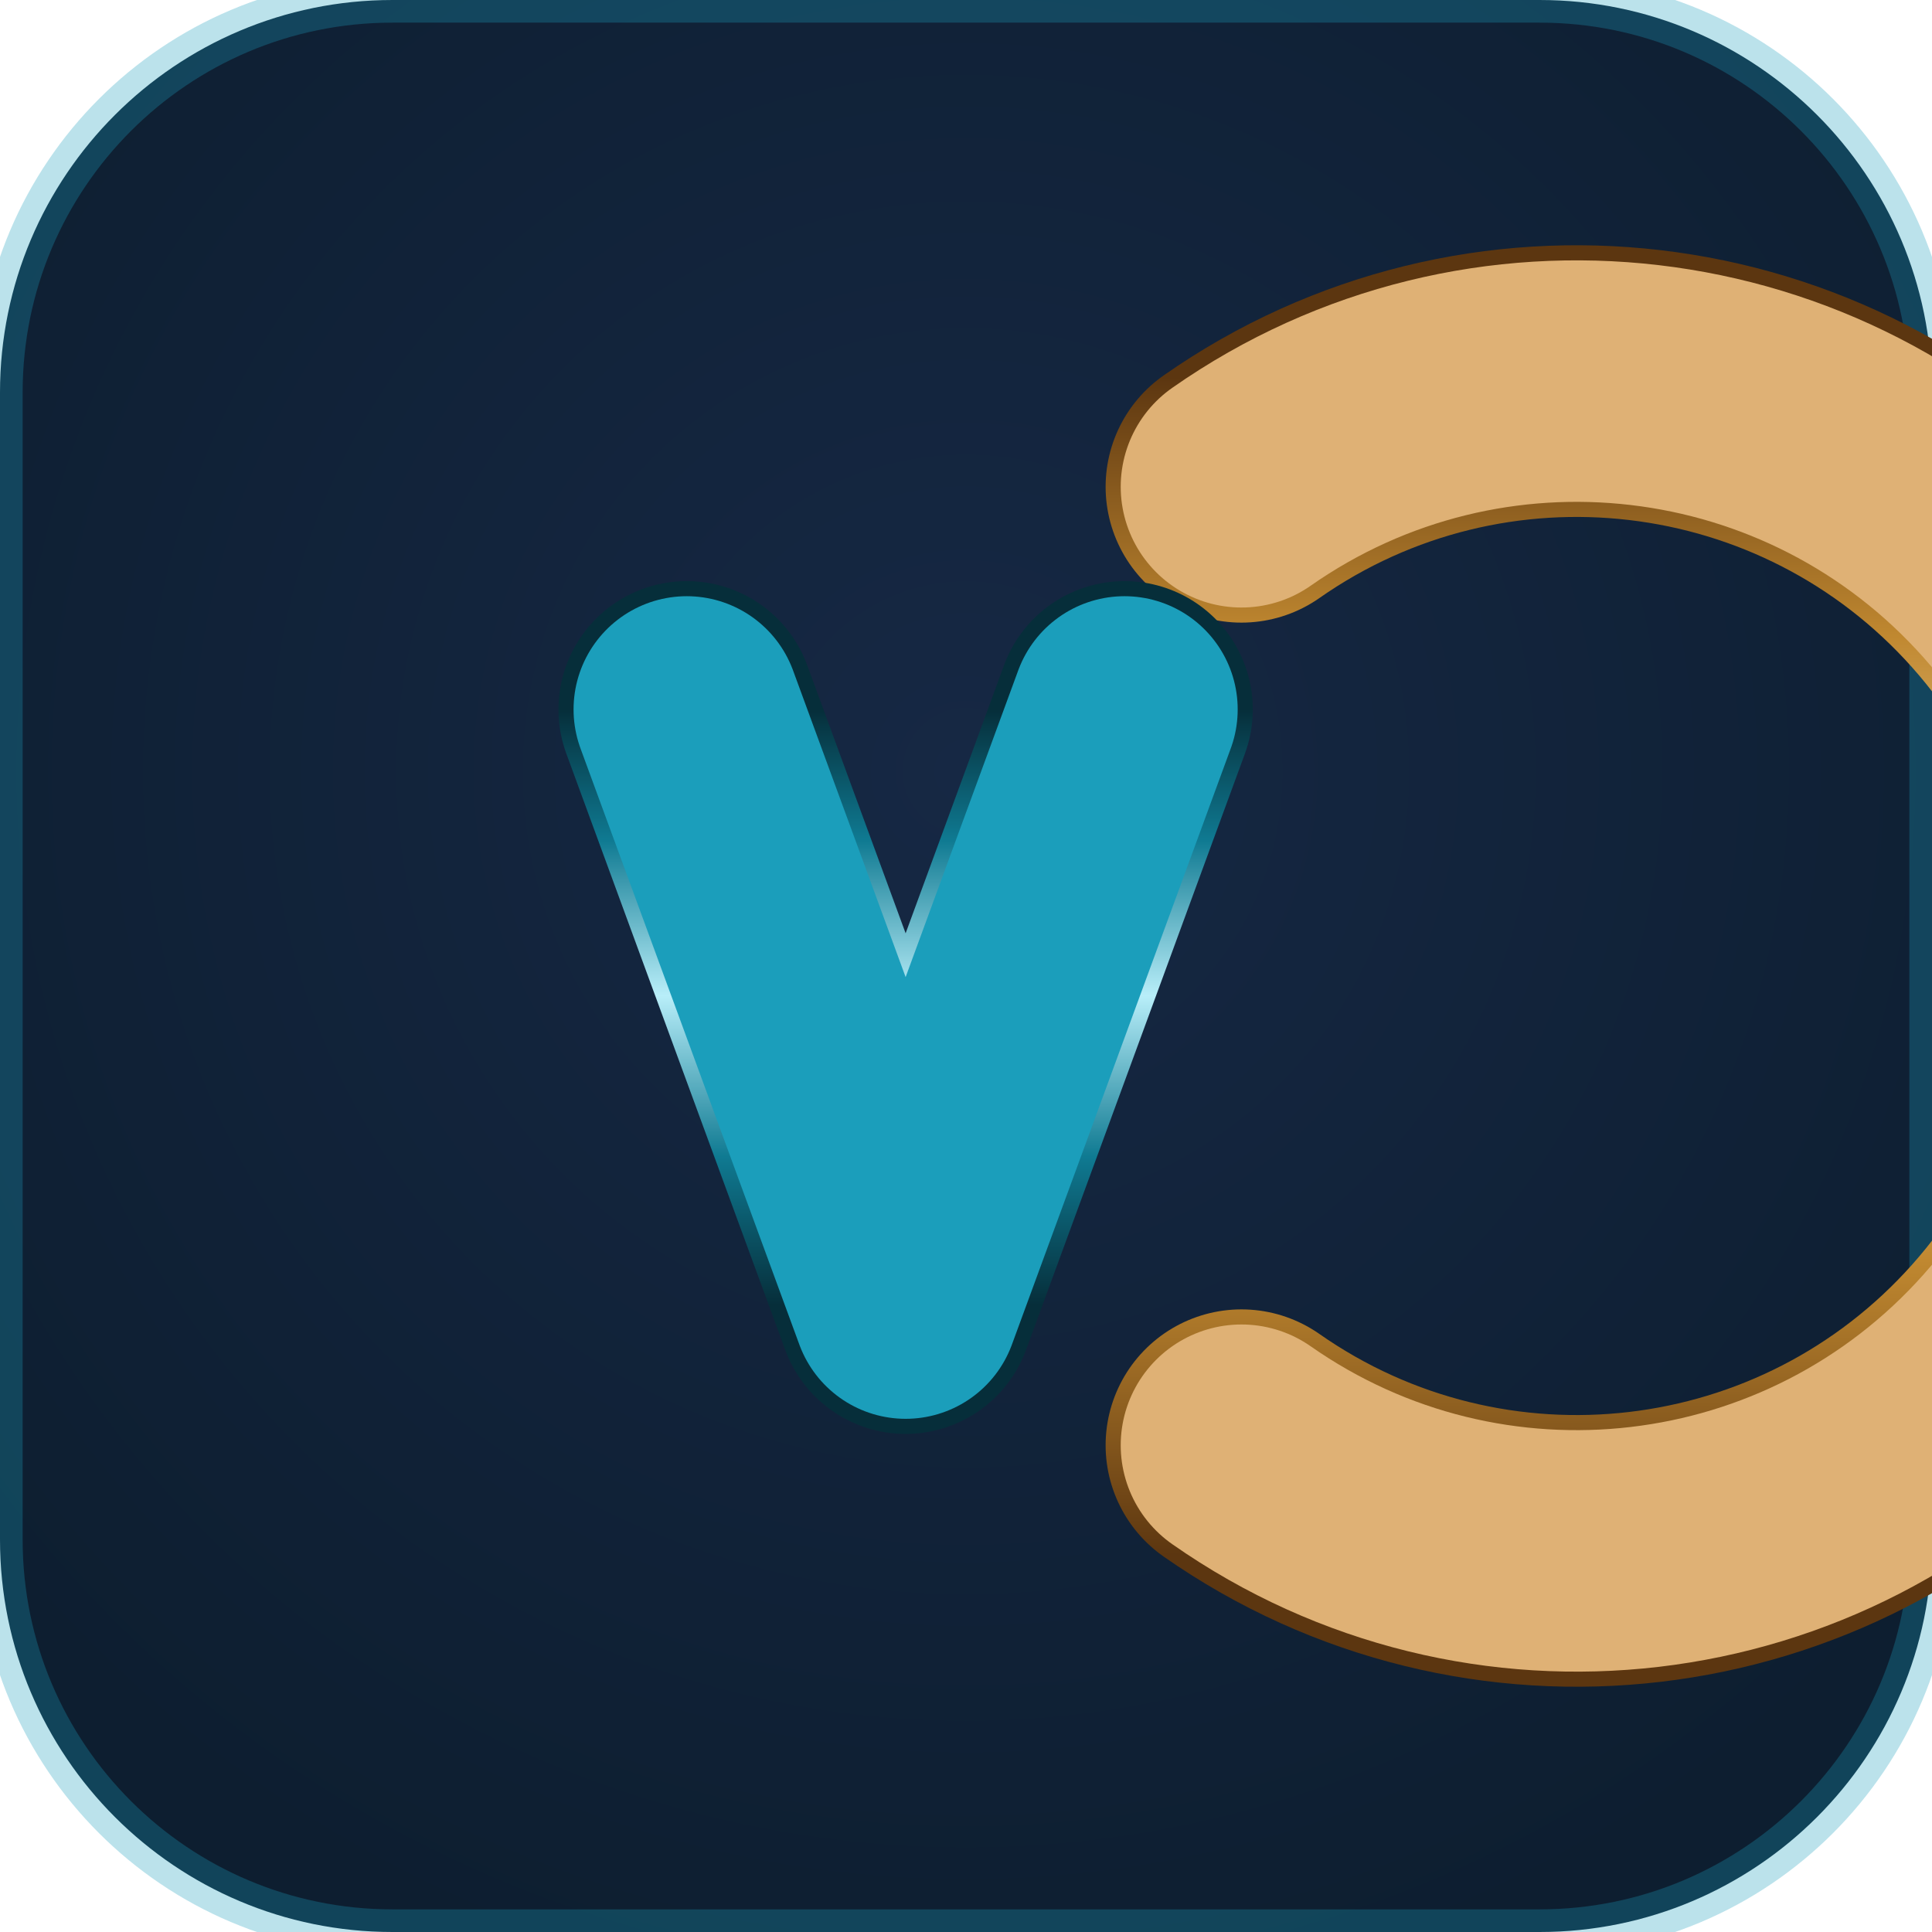
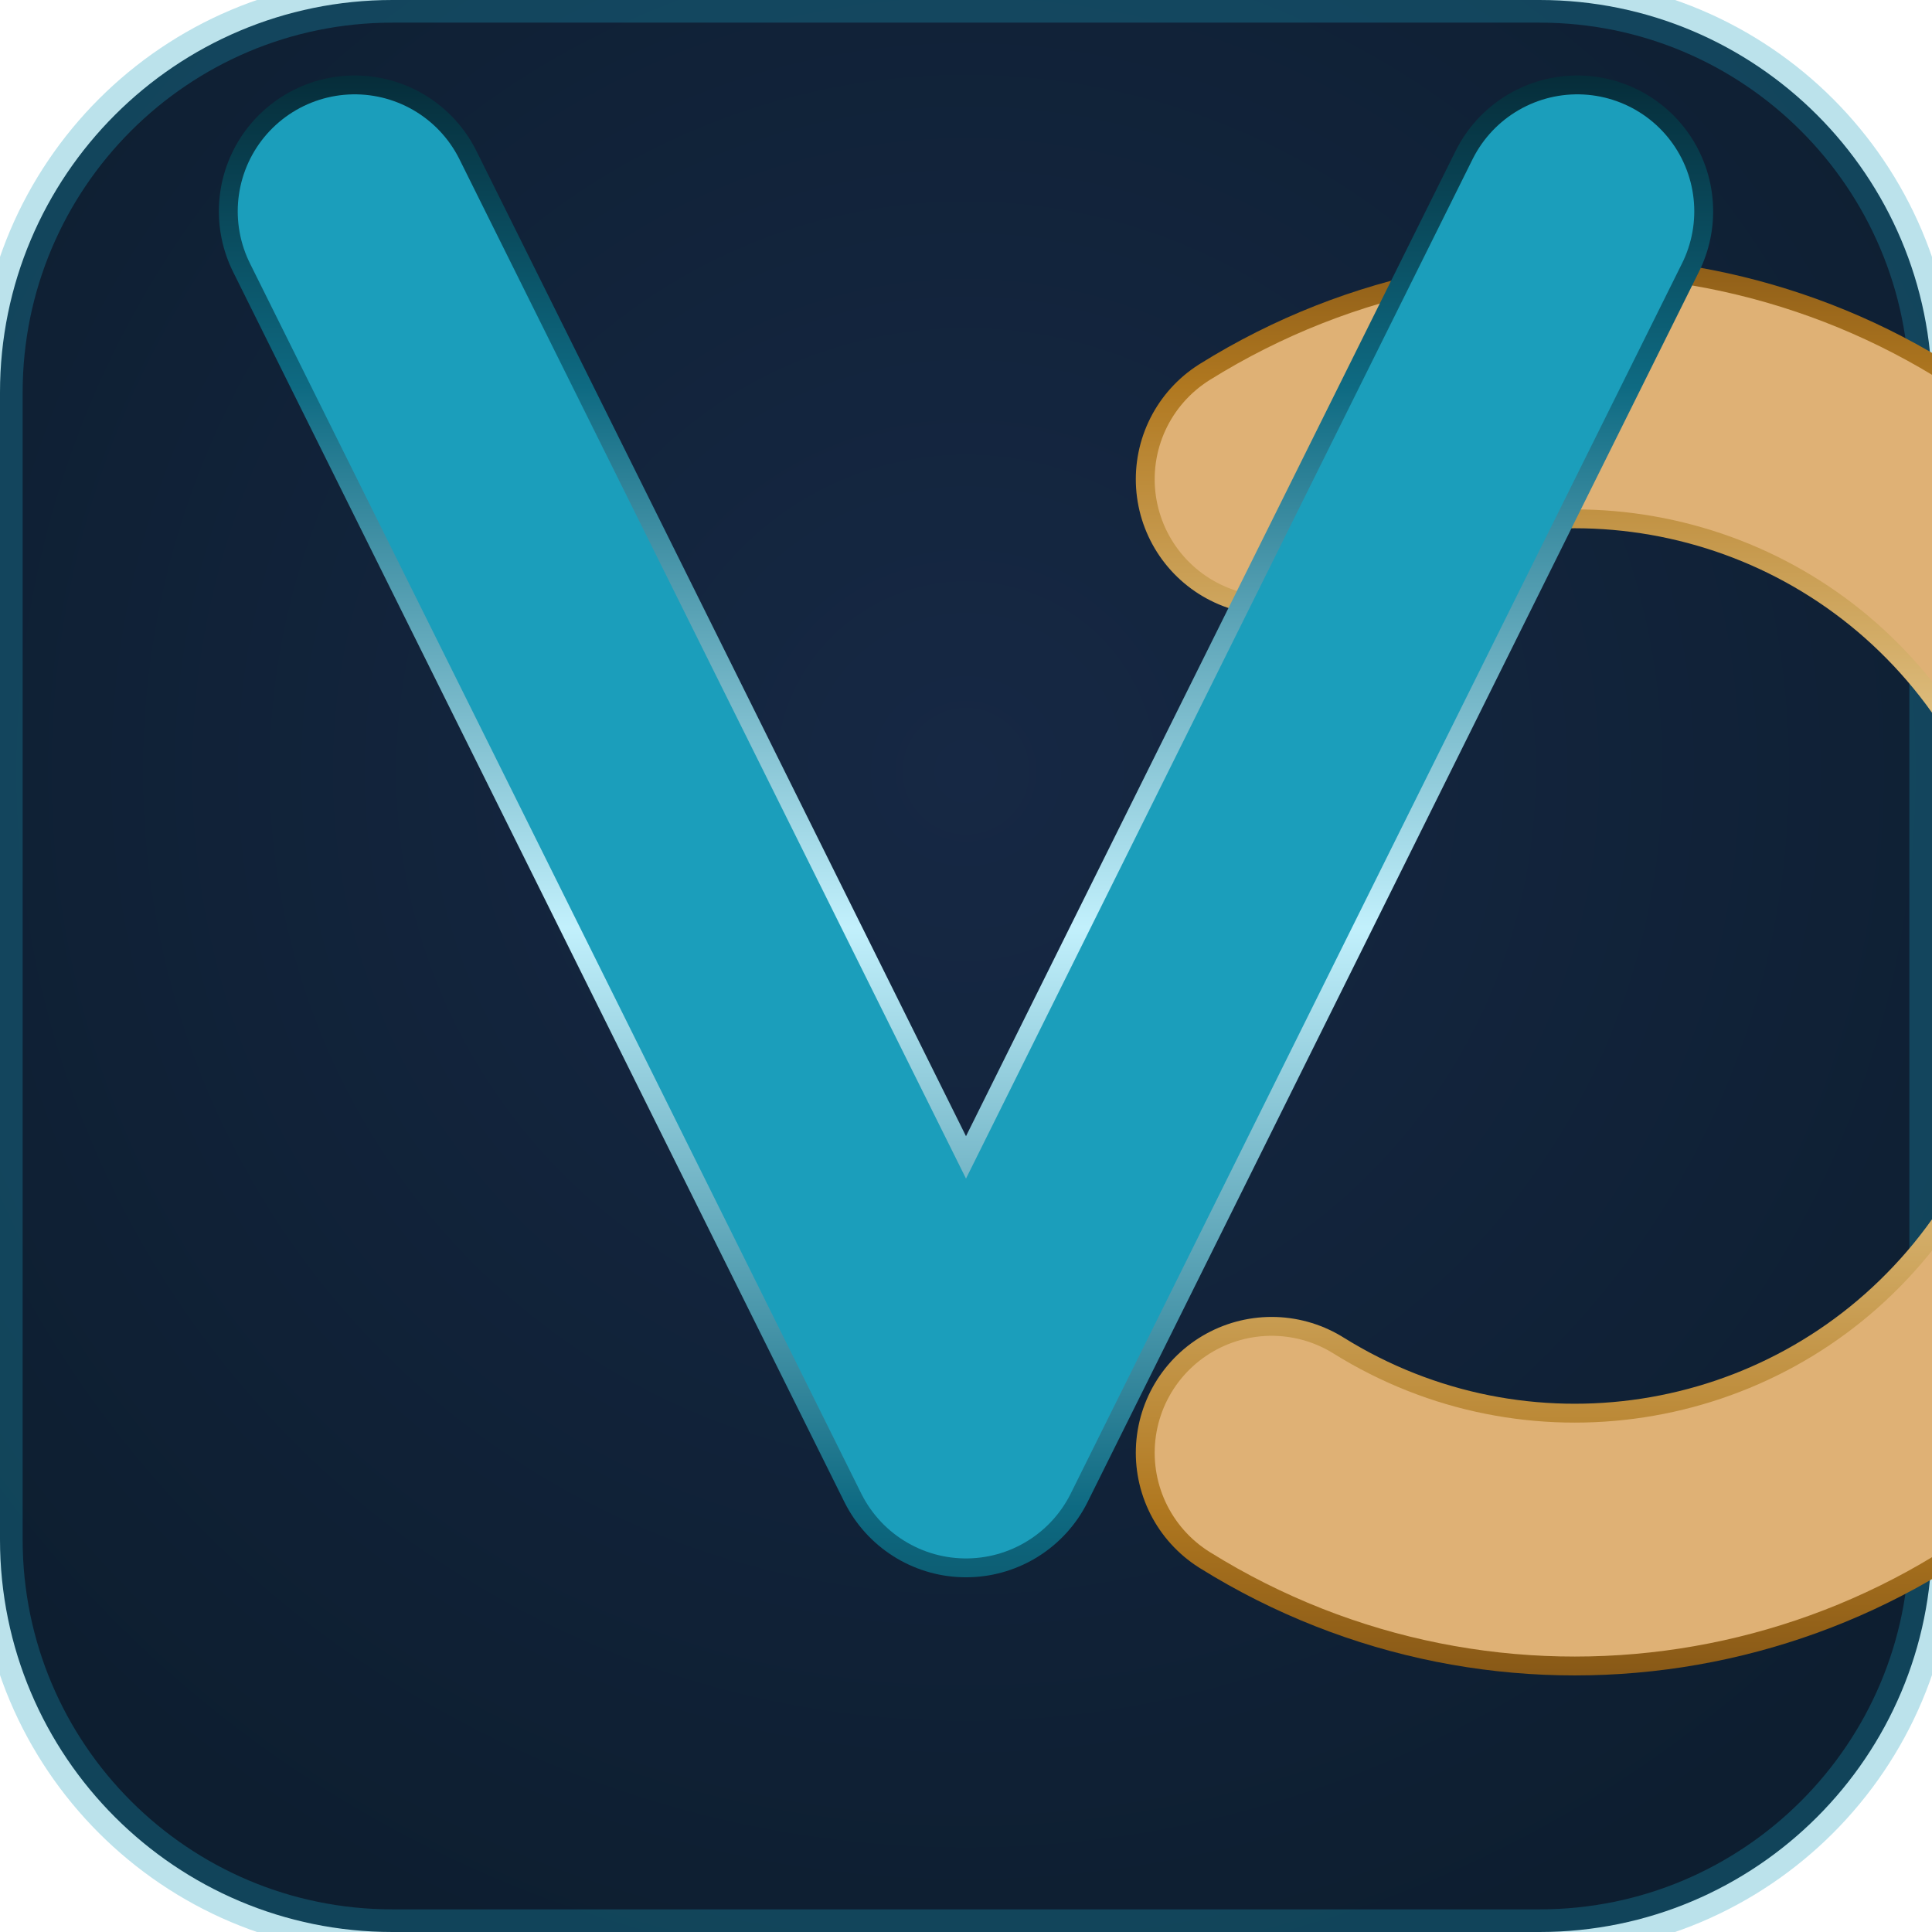
<svg xmlns="http://www.w3.org/2000/svg" viewBox="0 0 512 512" fill="none">
  <defs>
    <radialGradient id="bg" cx="50%" cy="40%" r="65%">
      <stop offset="0%" stop-color="#162844" />
      <stop offset="100%" stop-color="#0D1E30" />
    </radialGradient>
-     <linearGradient id="gold-metal" x1="0" y1="0" x2="0" y2="1">
-       <stop offset="0%" stop-color="#5C3610" />
-       <stop offset="22%" stop-color="#C08830" />
-       <stop offset="48%" stop-color="#F7E4B8" />
-       <stop offset="75%" stop-color="#C08830" />
-       <stop offset="100%" stop-color="#5C3610" />
+     <linearGradient id="gold-metal" x1="256" y1="0" x2="256" y2="512" gradientUnits="userSpaceOnUse">
+       <stop offset="0%" stop-color="#4A2808" />
+       <stop offset="20%" stop-color="#B07820" />
+       <stop offset="48%" stop-color="#FAE8B8" />
+       <stop offset="78%" stop-color="#B07820" />
+       <stop offset="100%" stop-color="#4A2808" />
    </linearGradient>
-     <linearGradient id="cyan-metal" x1="0" y1="0" x2="0" y2="1">
-       <stop offset="0%" stop-color="#062E3A" />
-       <stop offset="22%" stop-color="#0F7A92" />
-       <stop offset="48%" stop-color="#B8EEF9" />
-       <stop offset="75%" stop-color="#0F7A92" />
-       <stop offset="100%" stop-color="#062E3A" />
+     <linearGradient id="cyan-metal" x1="256" y1="0" x2="256" y2="512" gradientUnits="userSpaceOnUse">
+       <stop offset="0%" stop-color="#041E28" />
+       <stop offset="20%" stop-color="#0E6A82" />
+       <stop offset="48%" stop-color="#C2F0FC" />
+       <stop offset="78%" stop-color="#0E6A82" />
+       <stop offset="100%" stop-color="#041E28" />
    </linearGradient>
  </defs>
  <rect width="512" height="512" rx="104" fill="url(#bg)" />
  <rect width="512" height="512" rx="104" stroke="#1B9EBB" stroke-width="12" stroke-opacity="0.3" />
-   <path d="M 329 383 A 155 155 0 1 0 329 129" stroke="url(#gold-metal)" stroke-width="72" stroke-linecap="round" />
-   <path d="M 329 383 A 155 155 0 1 0 329 129" stroke="#DFB175" stroke-width="64" stroke-linecap="round" />
-   <path d="M 182 188 L 240 346 L 298 188" stroke="url(#cyan-metal)" stroke-width="68" stroke-linecap="round" stroke-linejoin="round" />
-   <path d="M 182 188 L 240 346 L 298 188" stroke="#1B9EBB" stroke-width="60" stroke-linecap="round" stroke-linejoin="round" />
+   <path d="M 337 385 A 152 152 0 1 0 337 127" stroke="url(#gold-metal)" stroke-width="72" stroke-linecap="round" />
+   <path d="M 337 385 A 152 152 0 1 0 337 127" stroke="#DFB175" stroke-width="62" stroke-linecap="round" />
+   <path d="M 94 56 L 256 382 L 418 56" stroke="url(#cyan-metal)" stroke-width="72" stroke-linecap="round" stroke-linejoin="round" />
+   <path d="M 94 56 L 256 382 L 418 56" stroke="#1B9EBB" stroke-width="62" stroke-linecap="round" stroke-linejoin="round" />
</svg>
